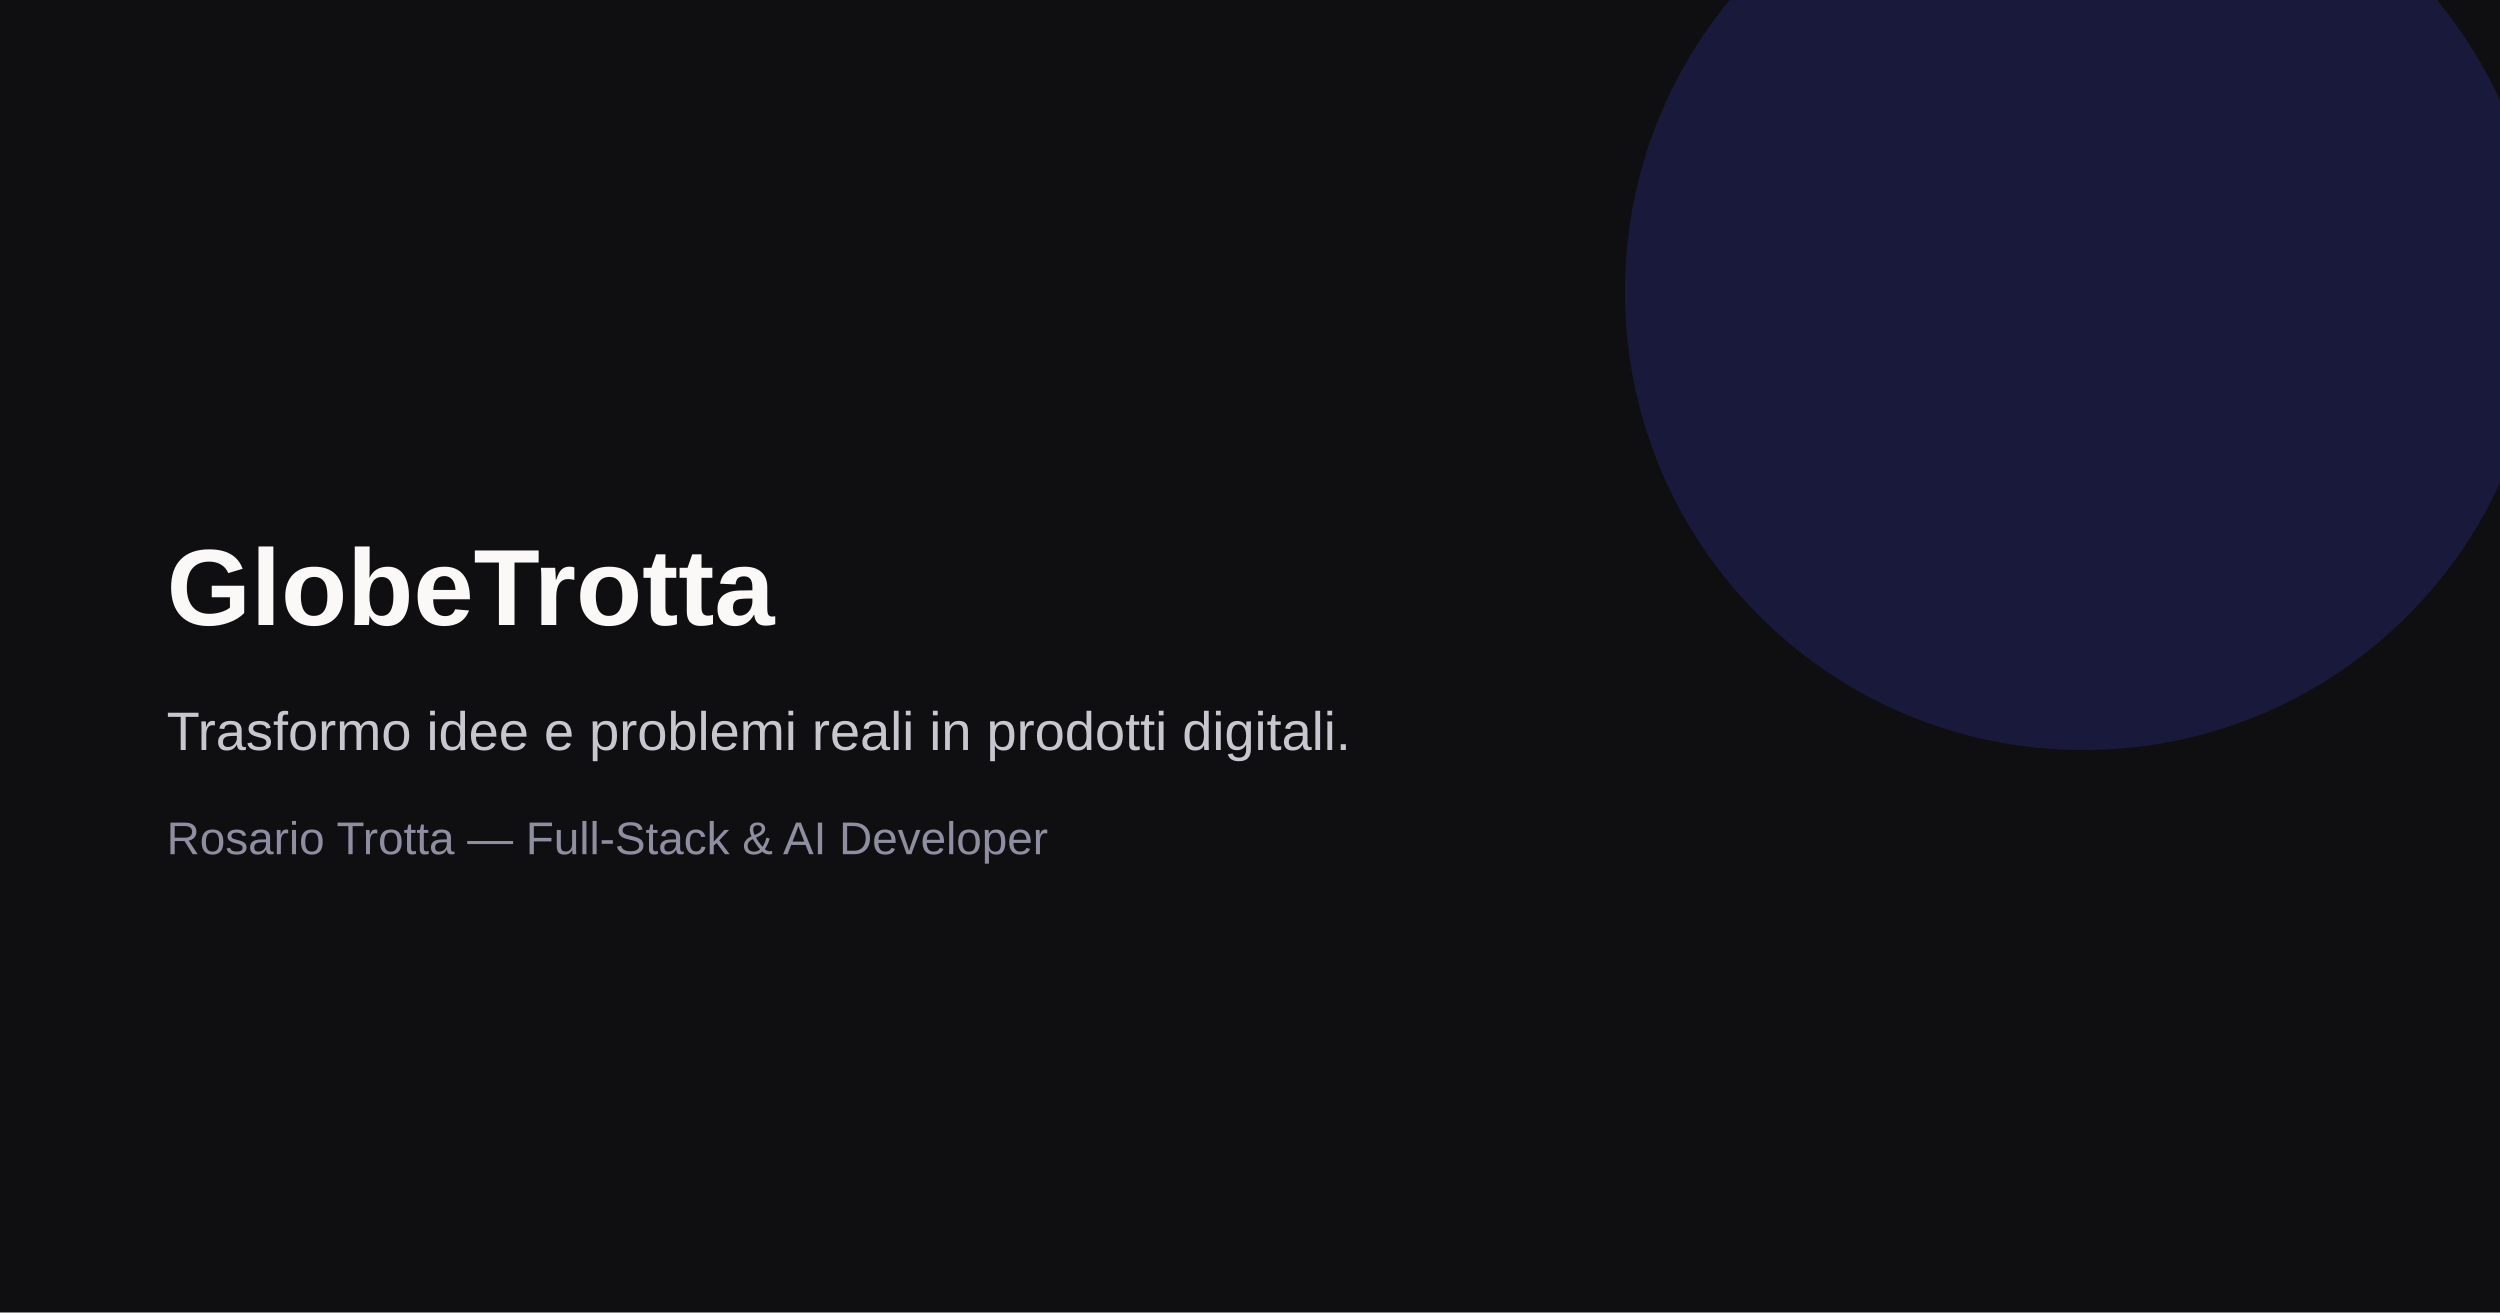
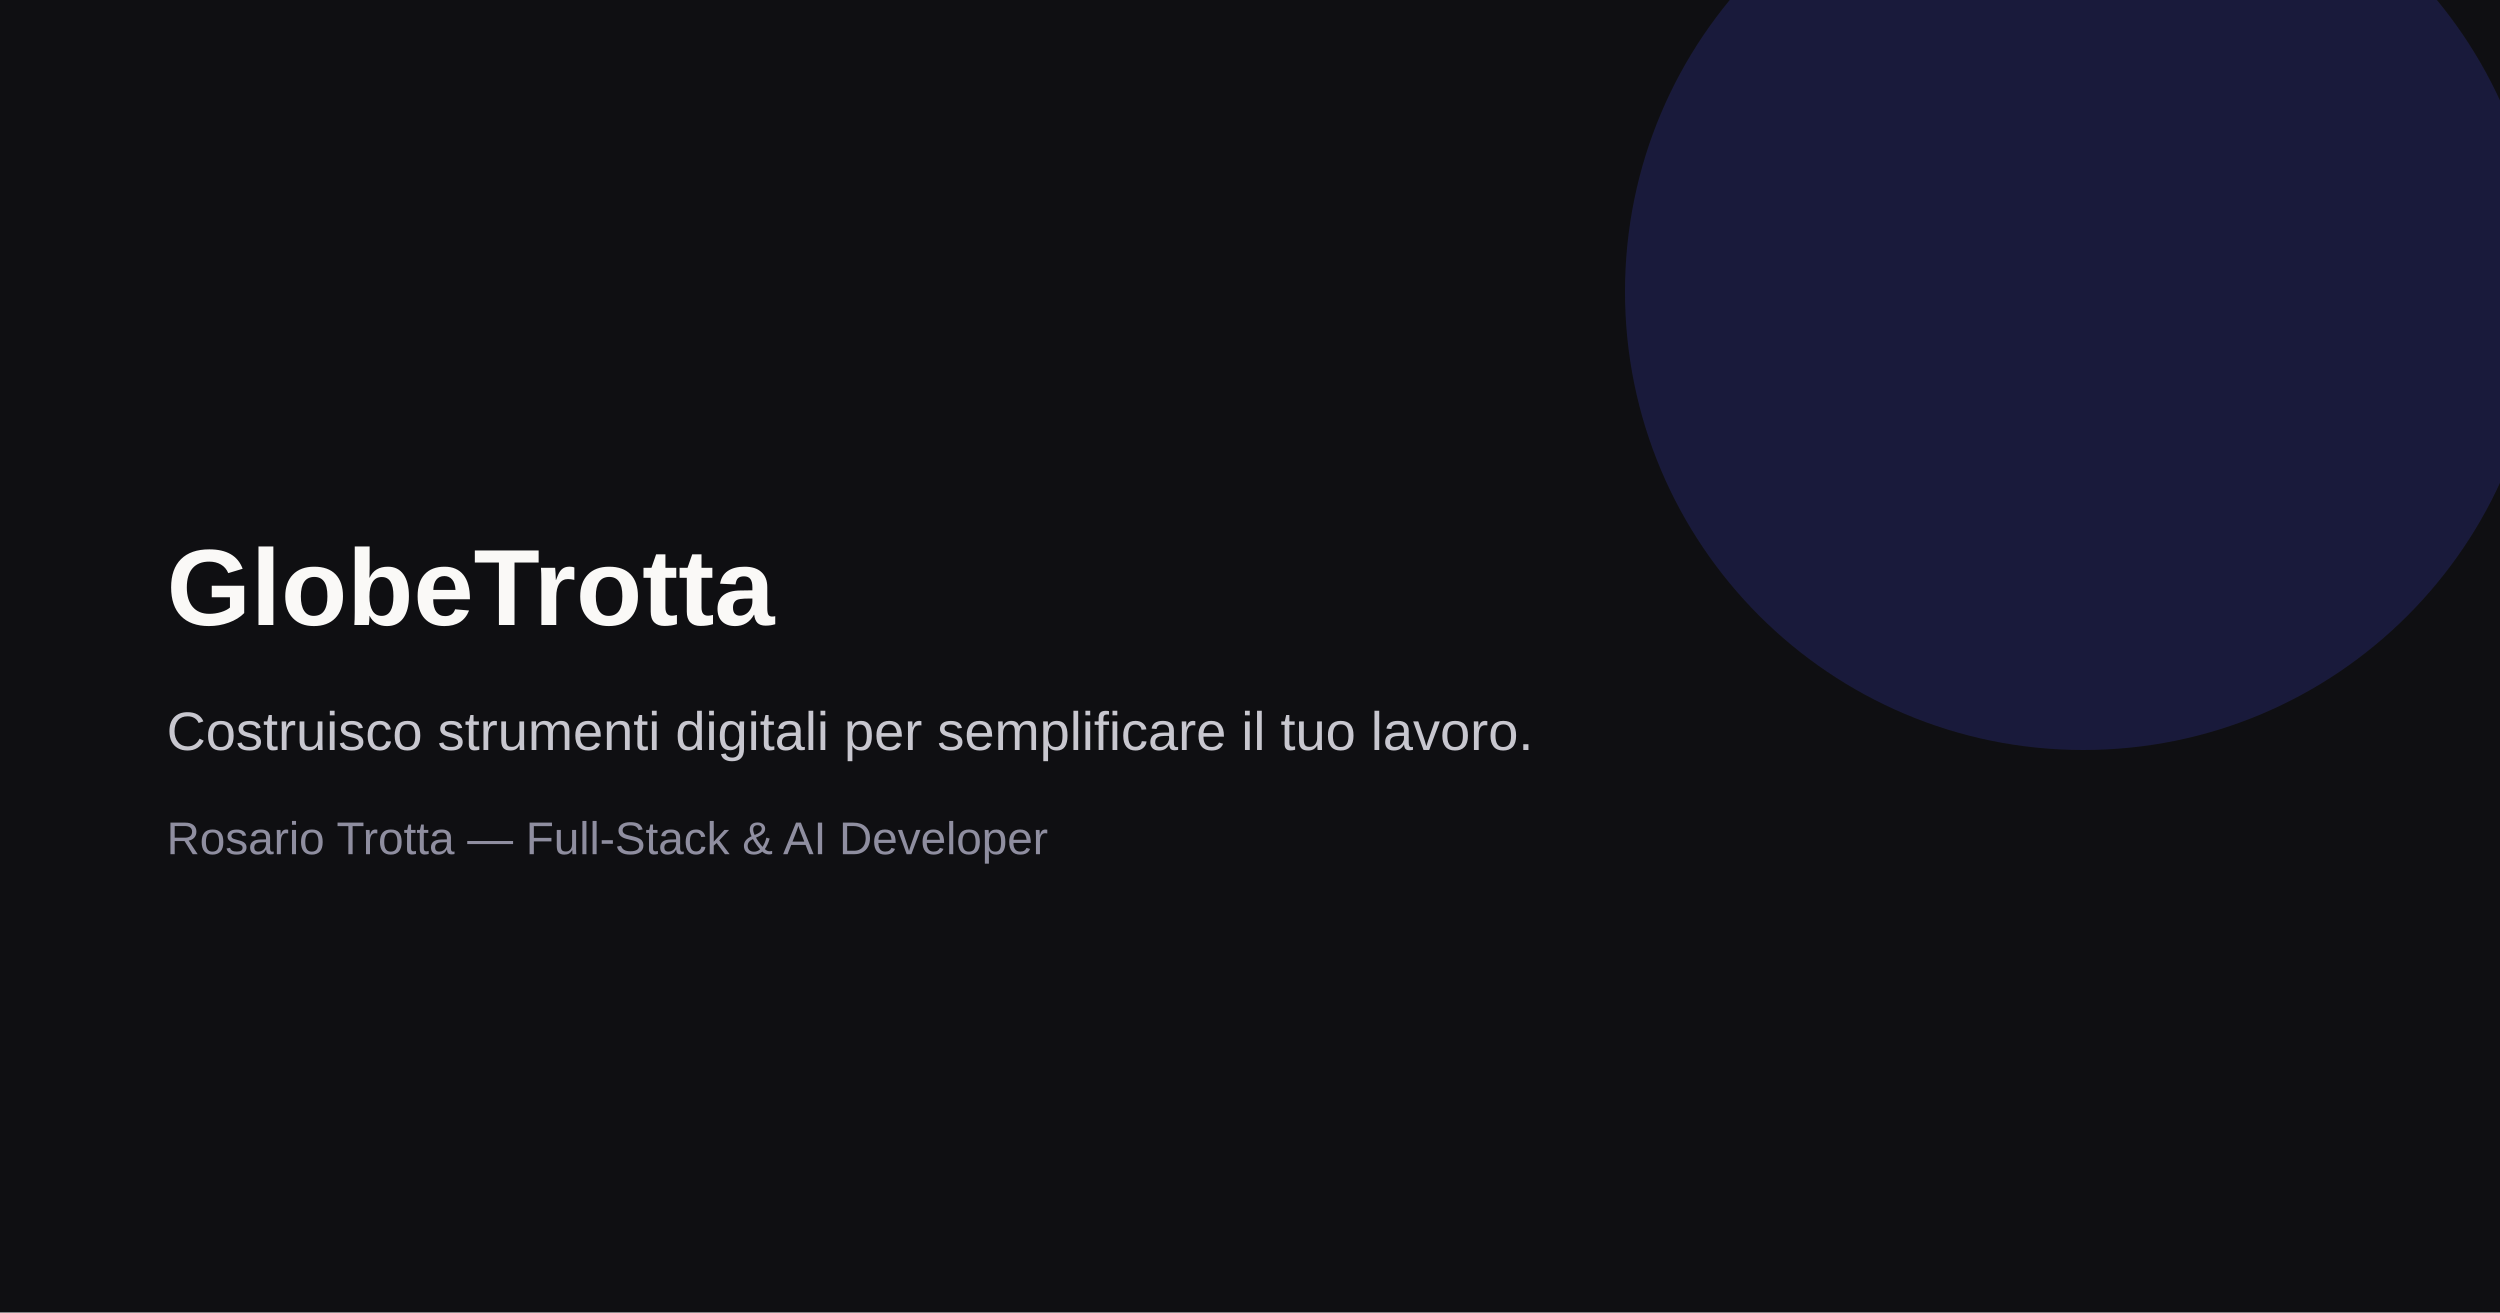
<svg xmlns="http://www.w3.org/2000/svg" viewBox="0 0 1200 630">
  <rect width="1200" height="630" fill="#0f0f12" />
  <circle cx="1000" cy="140" r="220" fill="#4a4ff2" opacity="0.18" />
  <text x="80" y="300" font-family="Arial, sans-serif" font-size="52" font-weight="800" fill="#faf9f7">GlobeTrotta</text>
-   <text x="80" y="360" font-family="Arial, sans-serif" font-size="26" fill="#c8c7cf">Trasformo idee e problemi reali in prodotti digitali.</text>
+   <text x="80" y="360" font-family="Arial, sans-serif" font-size="26" fill="#c8c7cf">Costruisco strumenti digitali per semplificare il tuo lavoro.</text>
  <text x="80" y="410" font-family="Arial, sans-serif" font-size="22" fill="#8f8ea0">Rosario Trotta — Full-Stack &amp; AI Developer</text>
</svg>
